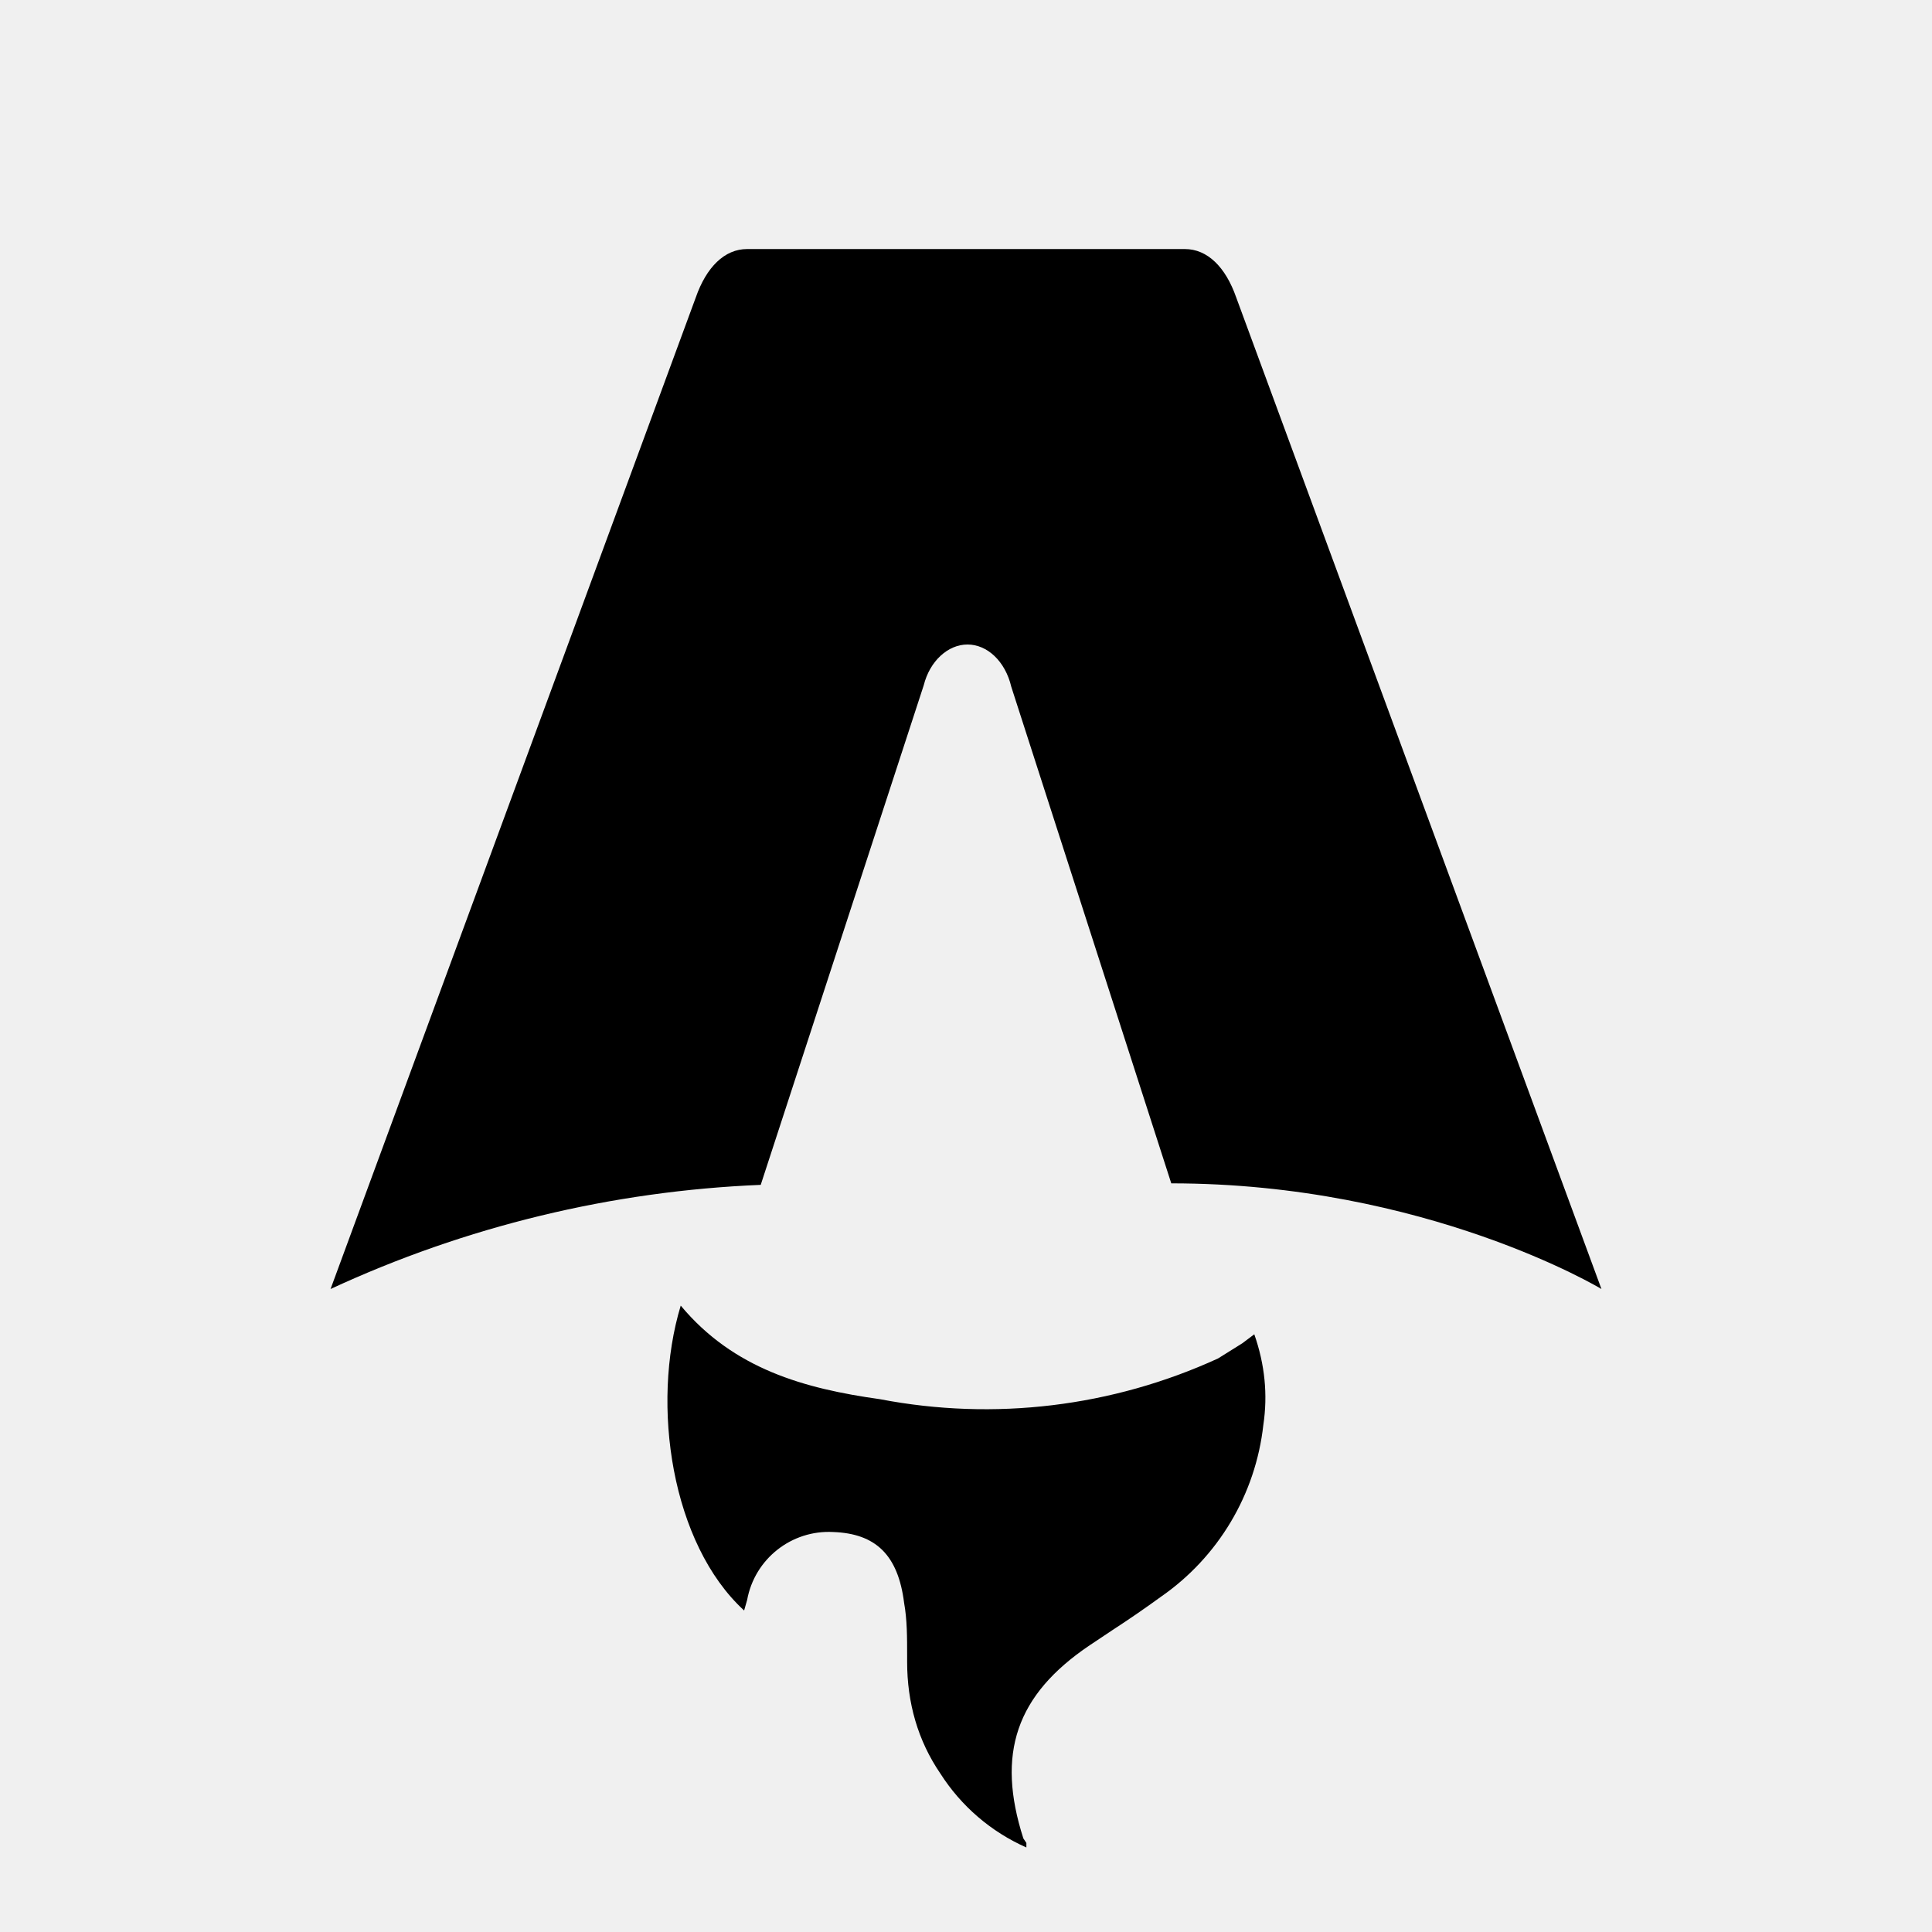
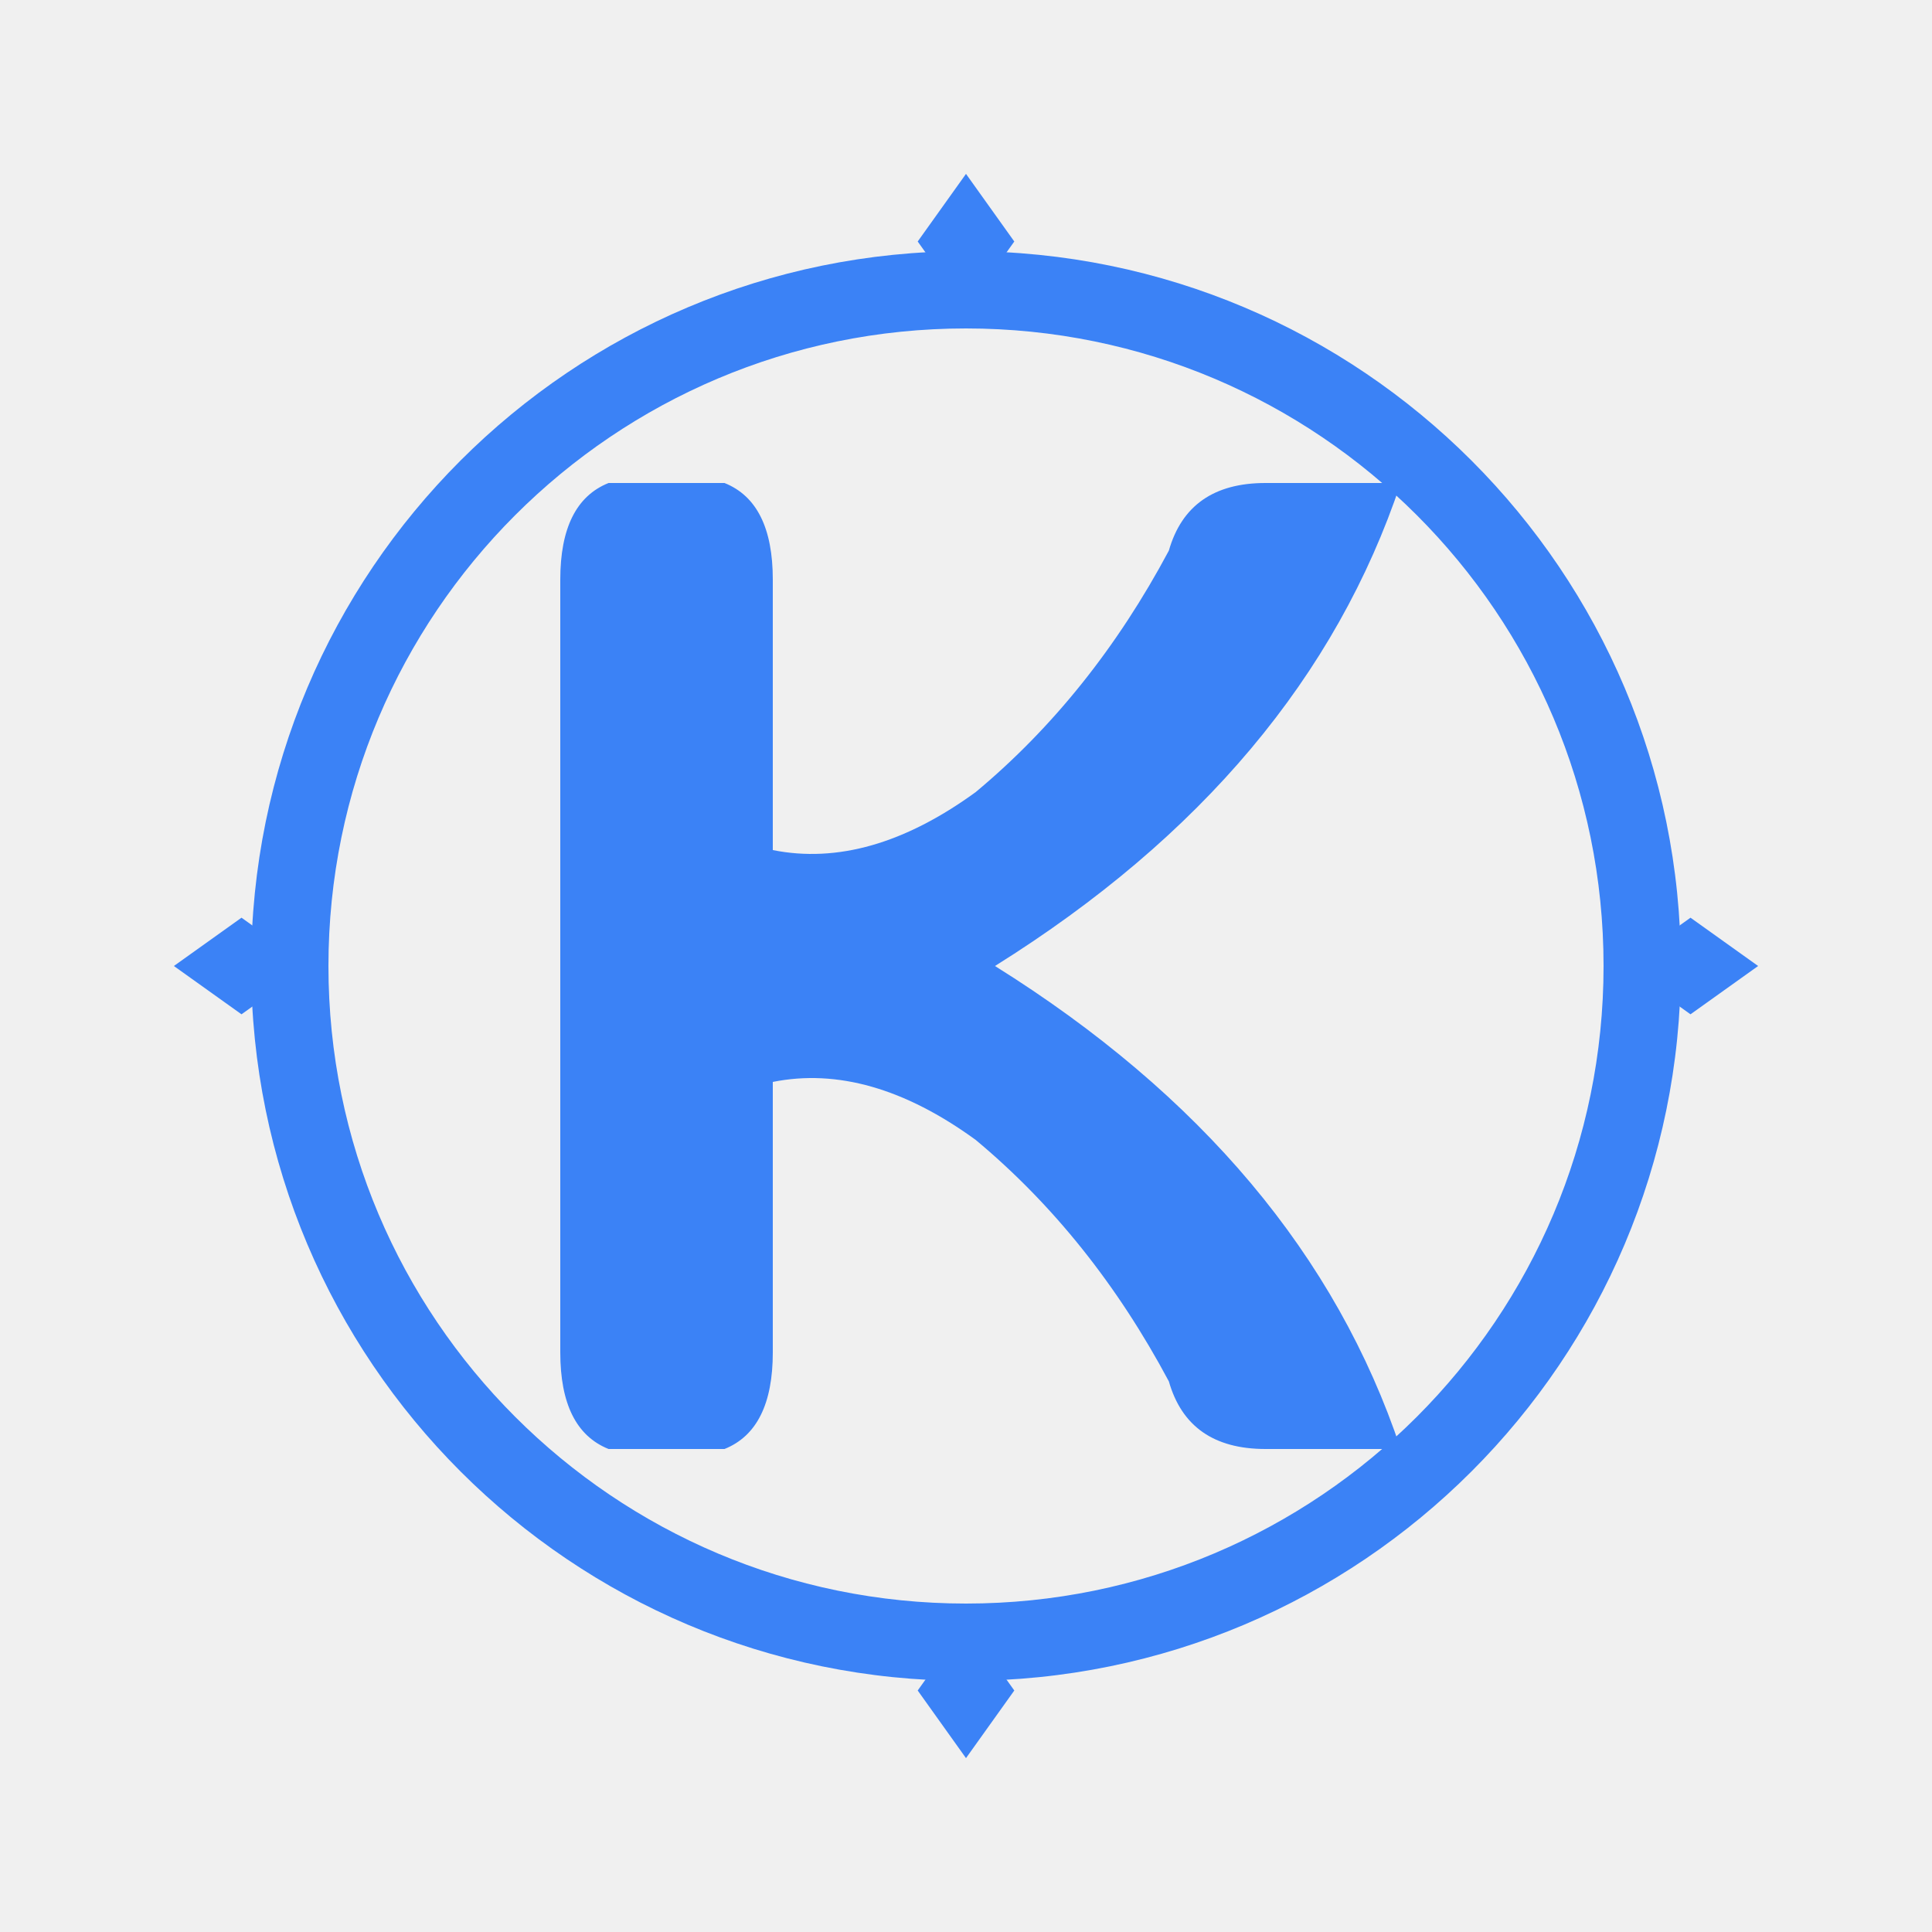
- <svg xmlns="http://www.w3.org/2000/svg" fill="none" viewBox="0 0 128 128">
-   <path d="M50.4 78.5a75.1 75.1 0 0 0-28.5 6.9l24.2-65.7c.7-2 1.9-3.2 3.4-3.2h29c1.5 0 2.7 1.2 3.4 3.2l24.2 65.7s-11.6-7-28.5-7L67 45.5c-.4-1.7-1.6-2.8-2.9-2.8-1.3 0-2.5 1.1-2.9 2.7L50.4 78.5Zm-1.1 28.2Zm-4.2-20.2c-2 6.6-.6 15.8 4.2 20.2a17.5 17.5 0 0 1 .2-.7 5.5 5.5 0 0 1 5.7-4.5c2.8.1 4.3 1.5 4.7 4.7.2 1.1.2 2.3.2 3.5v.4c0 2.7.7 5.2 2.2 7.4a13 13 0 0 0 5.7 4.9v-.3l-.2-.3c-1.8-5.6-.5-9.5 4.4-12.8l1.5-1a73 73 0 0 0 3.2-2.2 16 16 0 0 0 6.8-11.4c.3-2 .1-4-.6-6l-.8.6-1.6 1a37 37 0 0 1-22.4 2.7c-5-.7-9.7-2-13.2-6.2Z" />
-   <style>
-         path { fill: #000; }
-         @media (prefers-color-scheme: dark) {
-             path { fill: #FFF; }
-         }
-     </style>
+ <svg xmlns="http://www.w3.org/2000/svg" width="200" height="200">
+   <path fill="#3b82f6" fill-rule="evenodd" d="M100 26a74 74 0 1 1 0 148 74 74 0 1 1 0-148m0 8a66 66 0 1 0 0 132 66 66 0 1 0 0-132" />
+   <path fill="#3b82f6" d="m100 18 5 7-5 7-5-7Zm0 150 5 7-5 7-5-7Zm-82-68 7-5 7 5-7 5Zm164 0-7-5-7 5 7 5ZM63 50h12q5 2 5 10v80q0 8-5 10H63q-5-2-5-10V60q0-8 5-10Zm17 38q10 2 21-6 12-10 20-25 2-7 10-7h14q-10 30-42 50H80Zm0 24q10-2 21 6 12 10 20 25 2 7 10 7h14q-10-30-42-50H80Z" />
</svg>
